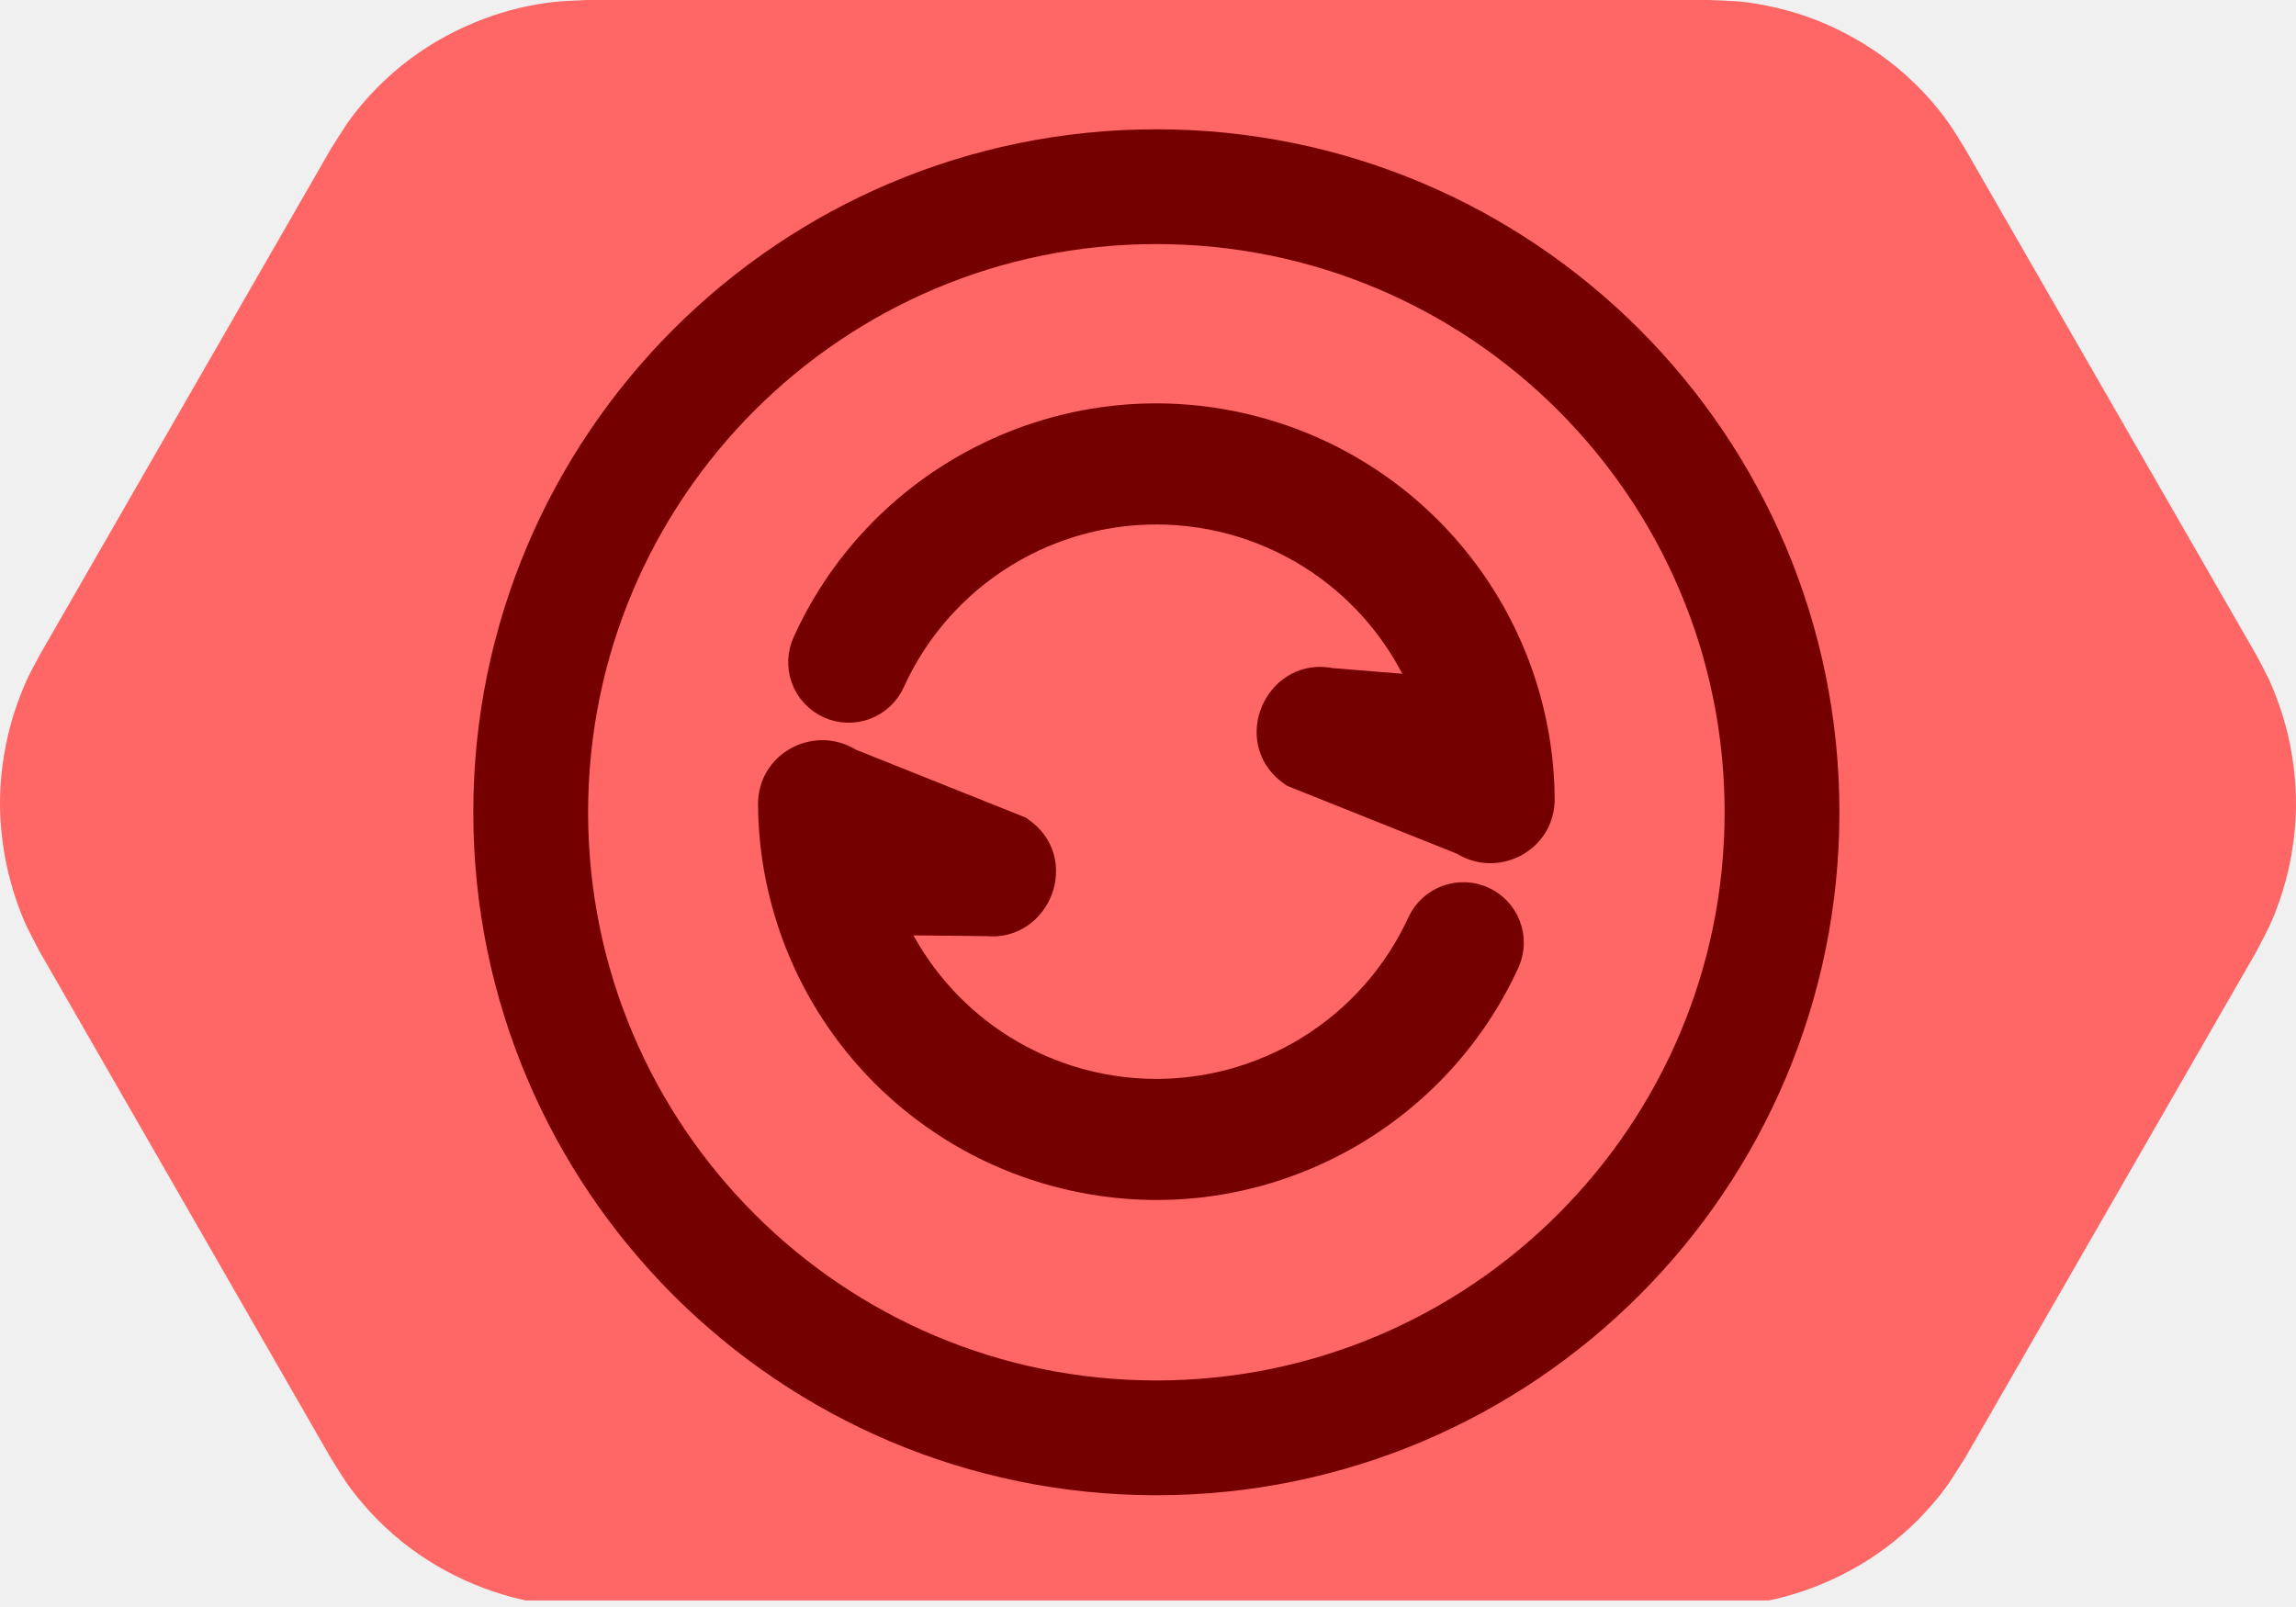
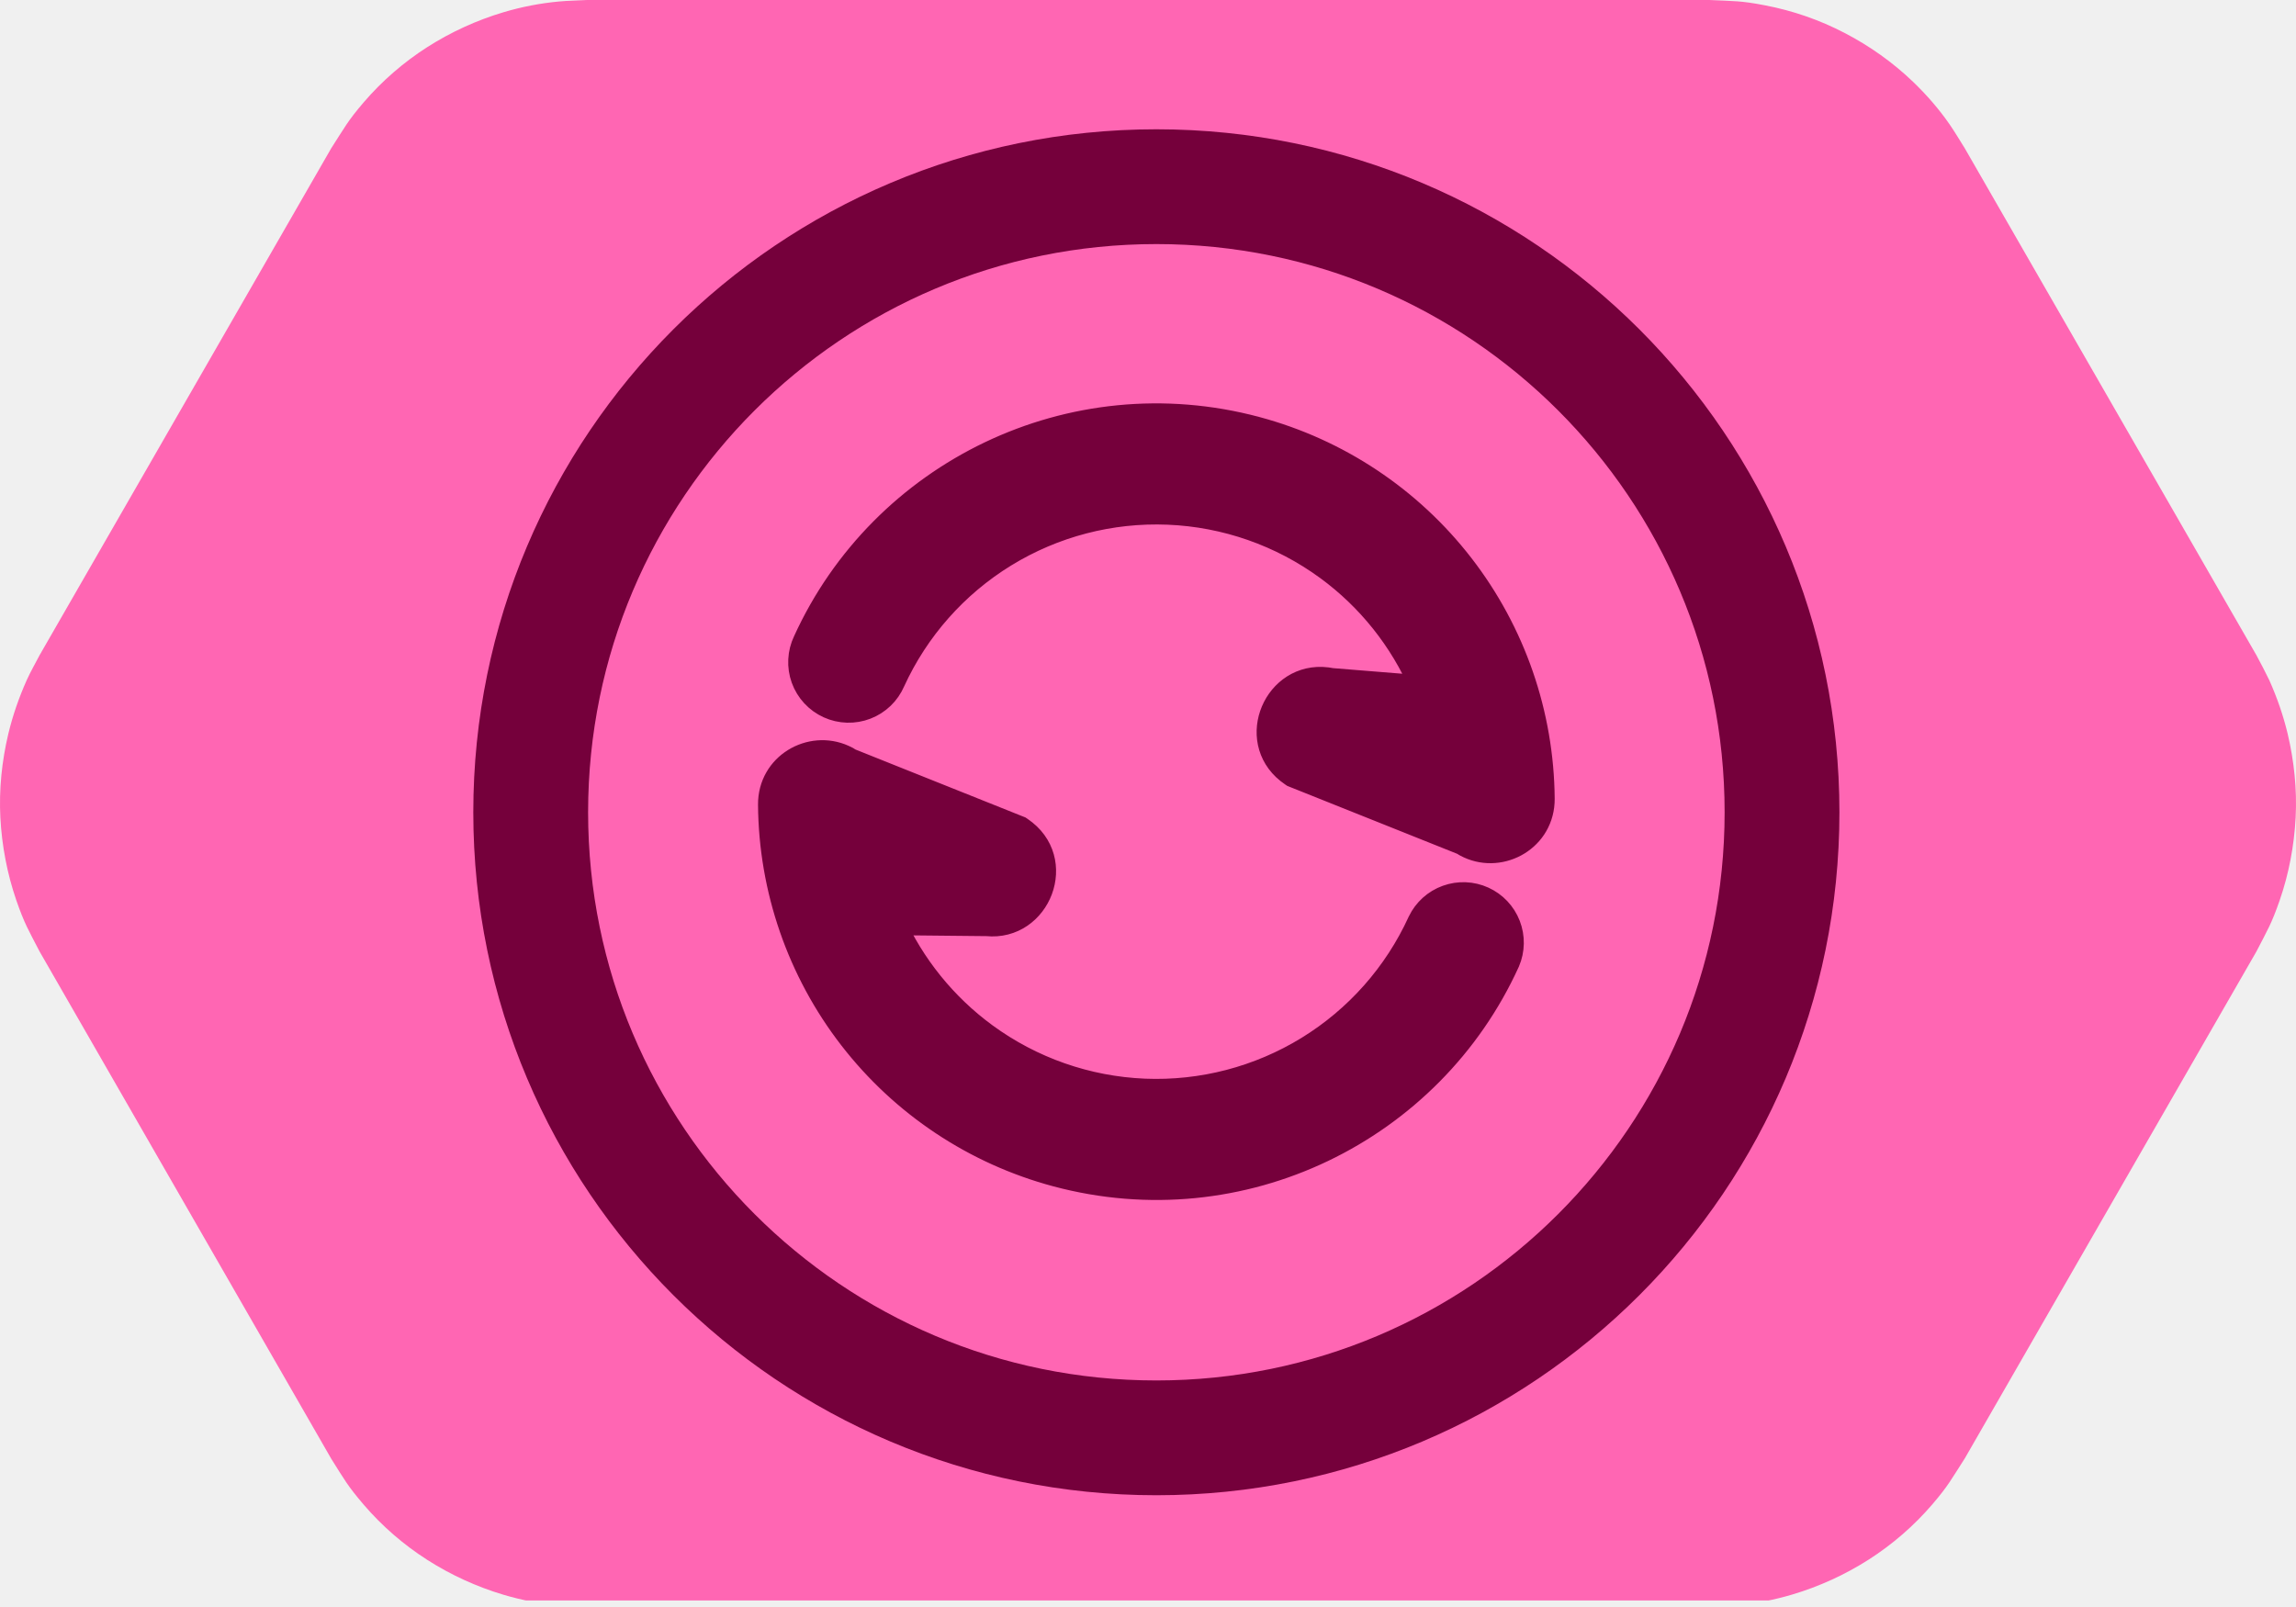
<svg xmlns="http://www.w3.org/2000/svg" width="100" height="70" viewBox="0 0 100 70" fill="none">
  <g clip-path="url(#clip0_1101_4)">
-     <path fill-rule="evenodd" clip-rule="evenodd" d="M25.568 70C25.156 69.974 24.757 69.974 24.346 69.935C23.535 69.858 22.724 69.703 21.94 69.47C20.769 69.122 19.637 68.605 18.607 67.946C17.578 67.287 16.639 66.474 15.841 65.543C15.134 64.717 15.005 64.458 14.426 63.541L1.727 41.452C1.226 40.483 1.071 40.251 0.711 39.218C0.312 38.055 0.081 36.841 0.016 35.614C-0.048 34.386 0.081 33.146 0.364 31.958C0.557 31.157 0.827 30.382 1.161 29.633C1.329 29.258 1.534 28.909 1.727 28.535L14.426 6.459C15.018 5.542 15.134 5.283 15.841 4.457C16.639 3.526 17.578 2.713 18.607 2.054C19.637 1.395 20.769 0.878 21.94 0.53C22.724 0.297 23.522 0.142 24.346 0.065C24.757 0.026 25.156 0.026 25.568 0H74.445C75.526 0.052 75.809 0.026 76.877 0.233C78.086 0.465 79.244 0.865 80.338 1.434C81.431 2.002 82.435 2.713 83.323 3.565C83.914 4.134 84.455 4.754 84.918 5.425C85.149 5.761 85.355 6.11 85.574 6.459L98.273 28.535C98.466 28.896 98.659 29.258 98.839 29.633C99.173 30.382 99.443 31.157 99.636 31.958C99.919 33.159 100.048 34.386 99.984 35.614C99.919 36.841 99.688 38.068 99.289 39.218C98.929 40.251 98.774 40.483 98.273 41.452L85.574 63.528C84.982 64.445 84.866 64.704 84.159 65.531C83.361 66.461 82.422 67.274 81.393 67.933C80.363 68.592 79.231 69.109 78.06 69.457C77.276 69.69 76.478 69.845 75.654 69.922C75.243 69.961 74.844 69.961 74.432 69.987C58.157 70 41.856 70 25.568 70Z" fill="hsl(0, 100%, 70%)" />
+     <path fill-rule="evenodd" clip-rule="evenodd" d="M25.568 70C25.156 69.974 24.757 69.974 24.346 69.935C23.535 69.858 22.724 69.703 21.94 69.47C20.769 69.122 19.637 68.605 18.607 67.946C17.578 67.287 16.639 66.474 15.841 65.543C15.134 64.717 15.005 64.458 14.426 63.541L1.727 41.452C1.226 40.483 1.071 40.251 0.711 39.218C0.312 38.055 0.081 36.841 0.016 35.614C-0.048 34.386 0.081 33.146 0.364 31.958C0.557 31.157 0.827 30.382 1.161 29.633C1.329 29.258 1.534 28.909 1.727 28.535L14.426 6.459C15.018 5.542 15.134 5.283 15.841 4.457C16.639 3.526 17.578 2.713 18.607 2.054C19.637 1.395 20.769 0.878 21.94 0.53C22.724 0.297 23.522 0.142 24.346 0.065C24.757 0.026 25.156 0.026 25.568 0H74.445C75.526 0.052 75.809 0.026 76.877 0.233C78.086 0.465 79.244 0.865 80.338 1.434C81.431 2.002 82.435 2.713 83.323 3.565C83.914 4.134 84.455 4.754 84.918 5.425C85.149 5.761 85.355 6.11 85.574 6.459L98.273 28.535C98.466 28.896 98.659 29.258 98.839 29.633C99.173 30.382 99.443 31.157 99.636 31.958C99.919 33.159 100.048 34.386 99.984 35.614C99.919 36.841 99.688 38.068 99.289 39.218C98.929 40.251 98.774 40.483 98.273 41.452L85.574 63.528C84.982 64.445 84.866 64.704 84.159 65.531C83.361 66.461 82.422 67.274 81.393 67.933C80.363 68.592 79.231 69.109 78.06 69.457C77.276 69.69 76.478 69.845 75.654 69.922C75.243 69.961 74.844 69.961 74.432 69.987C58.157 70 41.856 70 25.568 70Z" fill="hsl(330, 100%, 70%)" />
  </g>
  <defs>
    <clipPath id="clip0_1101_4">
-       <rect width="100" height="69.716" fill="hsl(0, 100%, 70%)" />
+       <rect width="100" height="69.716" fill="hsl(330, 100%, 70%)" />
    </clipPath>
  </defs>
  <svg viewBox="0 0 120 84" fill="none">
    <g clip-path="url(#clip0_18898_7919)">
      <g clip-path="url(#clip1_18898_7919)">
-         <path d="M40.218 42.061C40.204 39.956 42.367 38.743 44.109 39.534L44.276 39.616L44.291 39.623L44.304 39.632L44.443 39.717L53.254 43.24L53.313 43.263L53.366 43.299C55.795 44.936 54.325 48.614 51.578 48.333L47.756 48.294L47.693 48.294L47.633 48.28L46.658 48.065C47.725 50.45 49.397 52.524 51.514 54.076C53.933 55.848 56.825 56.86 59.821 56.983C62.817 57.105 65.781 56.332 68.337 54.763C70.892 53.194 72.922 50.9 74.168 48.172L74.174 48.161C74.464 47.558 74.98 47.093 75.609 46.866C76.239 46.638 76.933 46.666 77.542 46.943C78.151 47.22 78.627 47.724 78.869 48.348C79.111 48.972 79.099 49.666 78.836 50.282L78.83 50.294C74.813 59.128 64.89 64.027 55.205 61.431C50.932 60.287 47.151 57.773 44.444 54.274C41.737 50.775 40.253 46.485 40.218 42.062V42.061ZM42.043 33.515C46.059 24.681 55.983 19.785 65.668 22.378C69.941 23.522 73.721 26.036 76.428 29.535C79.135 33.033 80.62 37.323 80.655 41.746L80.65 41.947C80.529 43.995 78.31 45.117 76.598 44.193L76.573 44.179L76.427 44.09L67.62 40.57L67.56 40.546L67.507 40.51C65.137 38.913 66.48 35.371 69.097 35.46L69.355 35.481L69.383 35.485L69.594 35.52L74.279 35.899C73.216 33.449 71.521 31.319 69.358 29.734C66.939 27.962 64.047 26.949 61.051 26.827C58.056 26.704 55.091 27.477 52.536 29.046C49.981 30.616 47.951 32.91 46.705 35.637C46.571 35.946 46.377 36.225 46.136 36.459C45.89 36.695 45.6 36.881 45.282 37.004C44.964 37.128 44.624 37.186 44.283 37.176C43.942 37.166 43.606 37.089 43.296 36.948C42.985 36.806 42.706 36.605 42.474 36.354C42.243 36.103 42.063 35.809 41.947 35.488C41.831 35.167 41.78 34.826 41.798 34.485C41.815 34.149 41.898 33.819 42.043 33.515Z" fill="hsl(0, 100%, 23%)" stroke="hsl(0, 100%, 23%)" stroke-width="1.2" />
-         <circle cx="60.437" cy="42.458" r="32.7" stroke="hsl(0, 100%, 23%)" stroke-width="6" />
+         <path d="M40.218 42.061C40.204 39.956 42.367 38.743 44.109 39.534L44.276 39.616L44.291 39.623L44.304 39.632L44.443 39.717L53.254 43.24L53.313 43.263L53.366 43.299C55.795 44.936 54.325 48.614 51.578 48.333L47.756 48.294L47.693 48.294L47.633 48.28L46.658 48.065C47.725 50.45 49.397 52.524 51.514 54.076C53.933 55.848 56.825 56.86 59.821 56.983C62.817 57.105 65.781 56.332 68.337 54.763C70.892 53.194 72.922 50.9 74.168 48.172L74.174 48.161C74.464 47.558 74.98 47.093 75.609 46.866C76.239 46.638 76.933 46.666 77.542 46.943C78.151 47.22 78.627 47.724 78.869 48.348C79.111 48.972 79.099 49.666 78.836 50.282L78.83 50.294C74.813 59.128 64.89 64.027 55.205 61.431C50.932 60.287 47.151 57.773 44.444 54.274C41.737 50.775 40.253 46.485 40.218 42.062V42.061ZM42.043 33.515C46.059 24.681 55.983 19.785 65.668 22.378C69.941 23.522 73.721 26.036 76.428 29.535C79.135 33.033 80.62 37.323 80.655 41.746L80.65 41.947C80.529 43.995 78.31 45.117 76.598 44.193L76.573 44.179L76.427 44.09L67.62 40.57L67.56 40.546L67.507 40.51C65.137 38.913 66.48 35.371 69.097 35.46L69.355 35.481L69.383 35.485L69.594 35.52L74.279 35.899C73.216 33.449 71.521 31.319 69.358 29.734C66.939 27.962 64.047 26.949 61.051 26.827C58.056 26.704 55.091 27.477 52.536 29.046C49.981 30.616 47.951 32.91 46.705 35.637C46.571 35.946 46.377 36.225 46.136 36.459C45.89 36.695 45.6 36.881 45.282 37.004C44.964 37.128 44.624 37.186 44.283 37.176C43.942 37.166 43.606 37.089 43.296 36.948C42.985 36.806 42.706 36.605 42.474 36.354C42.243 36.103 42.063 35.809 41.947 35.488C41.831 35.167 41.78 34.826 41.798 34.485C41.815 34.149 41.898 33.819 42.043 33.515Z" fill="hsl(330, 100%, 23%)" stroke="hsl(330, 100%, 23%)" stroke-width="1.2" />
+         <circle cx="60.437" cy="42.458" r="32.7" stroke="hsl(330, 100%, 23%)" stroke-width="6" />
      </g>
    </g>
    <defs>
      <clipPath id="clip0_18898_7919">
        <rect width="120" height="84" fill="white" />
      </clipPath>
      <clipPath id="clip1_18898_7919">
        <rect width="120" height="120" fill="white" transform="translate(0 -18)" />
      </clipPath>
    </defs>
  </svg>
</svg>
